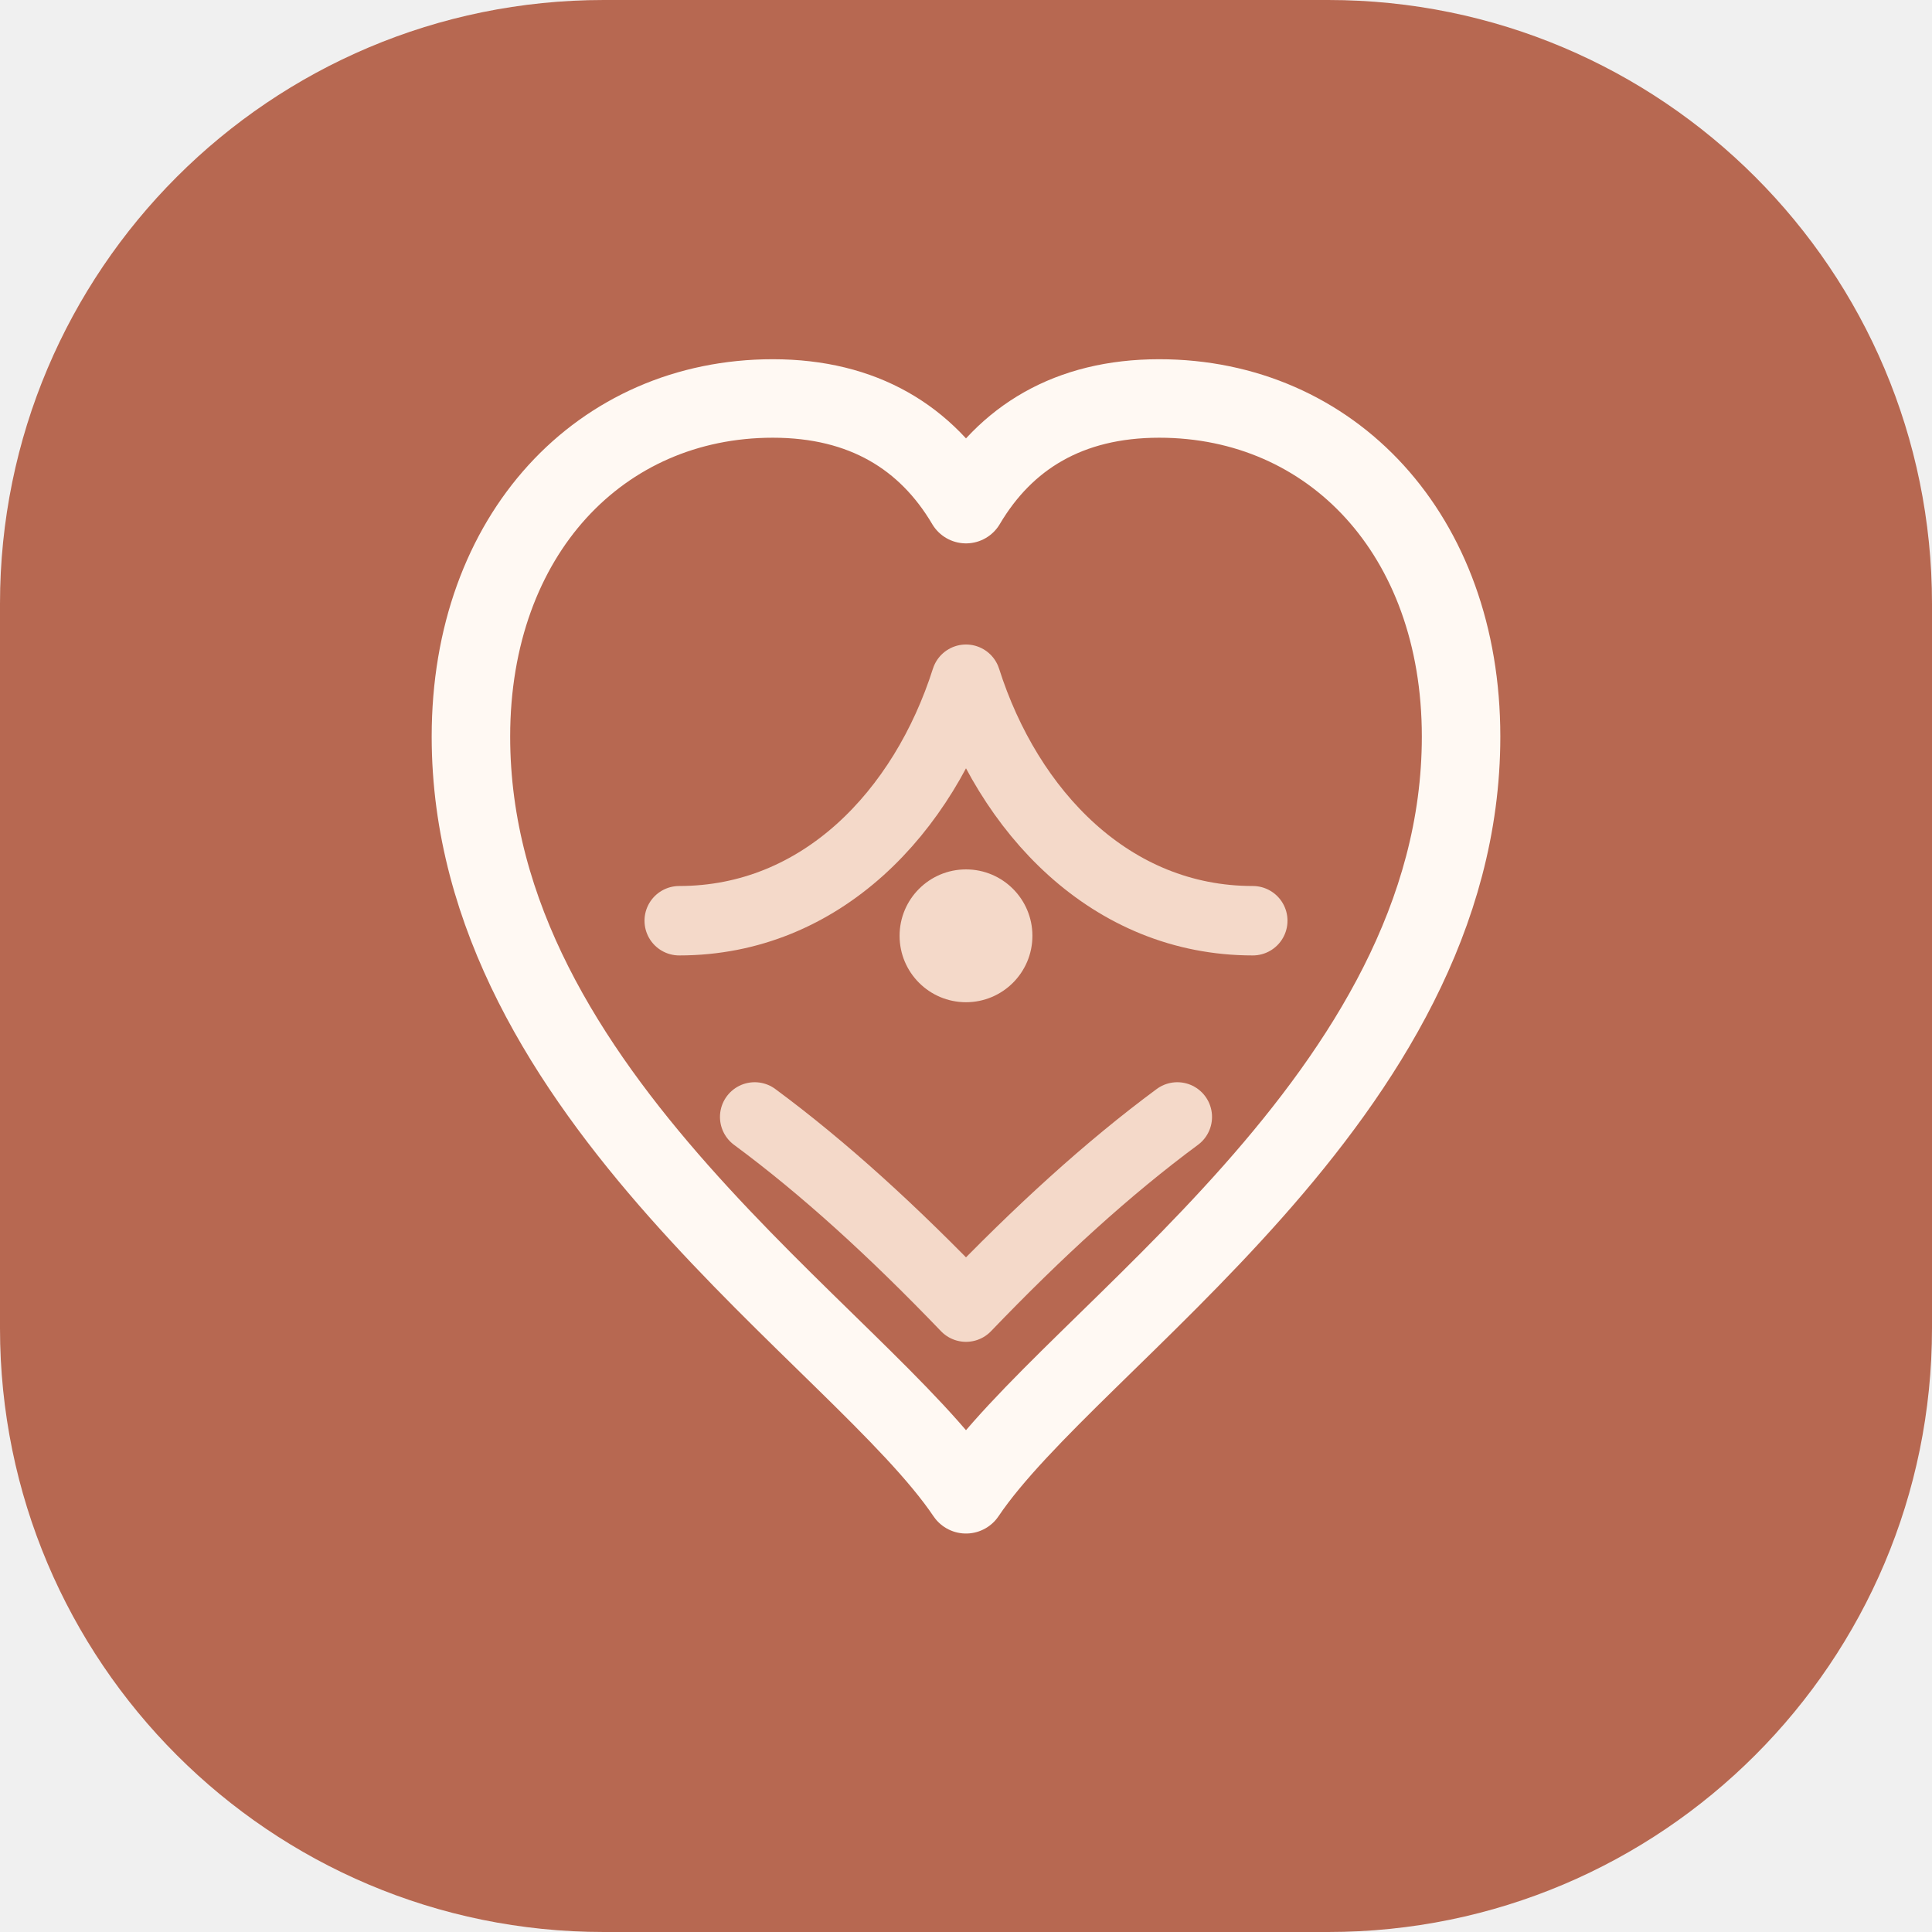
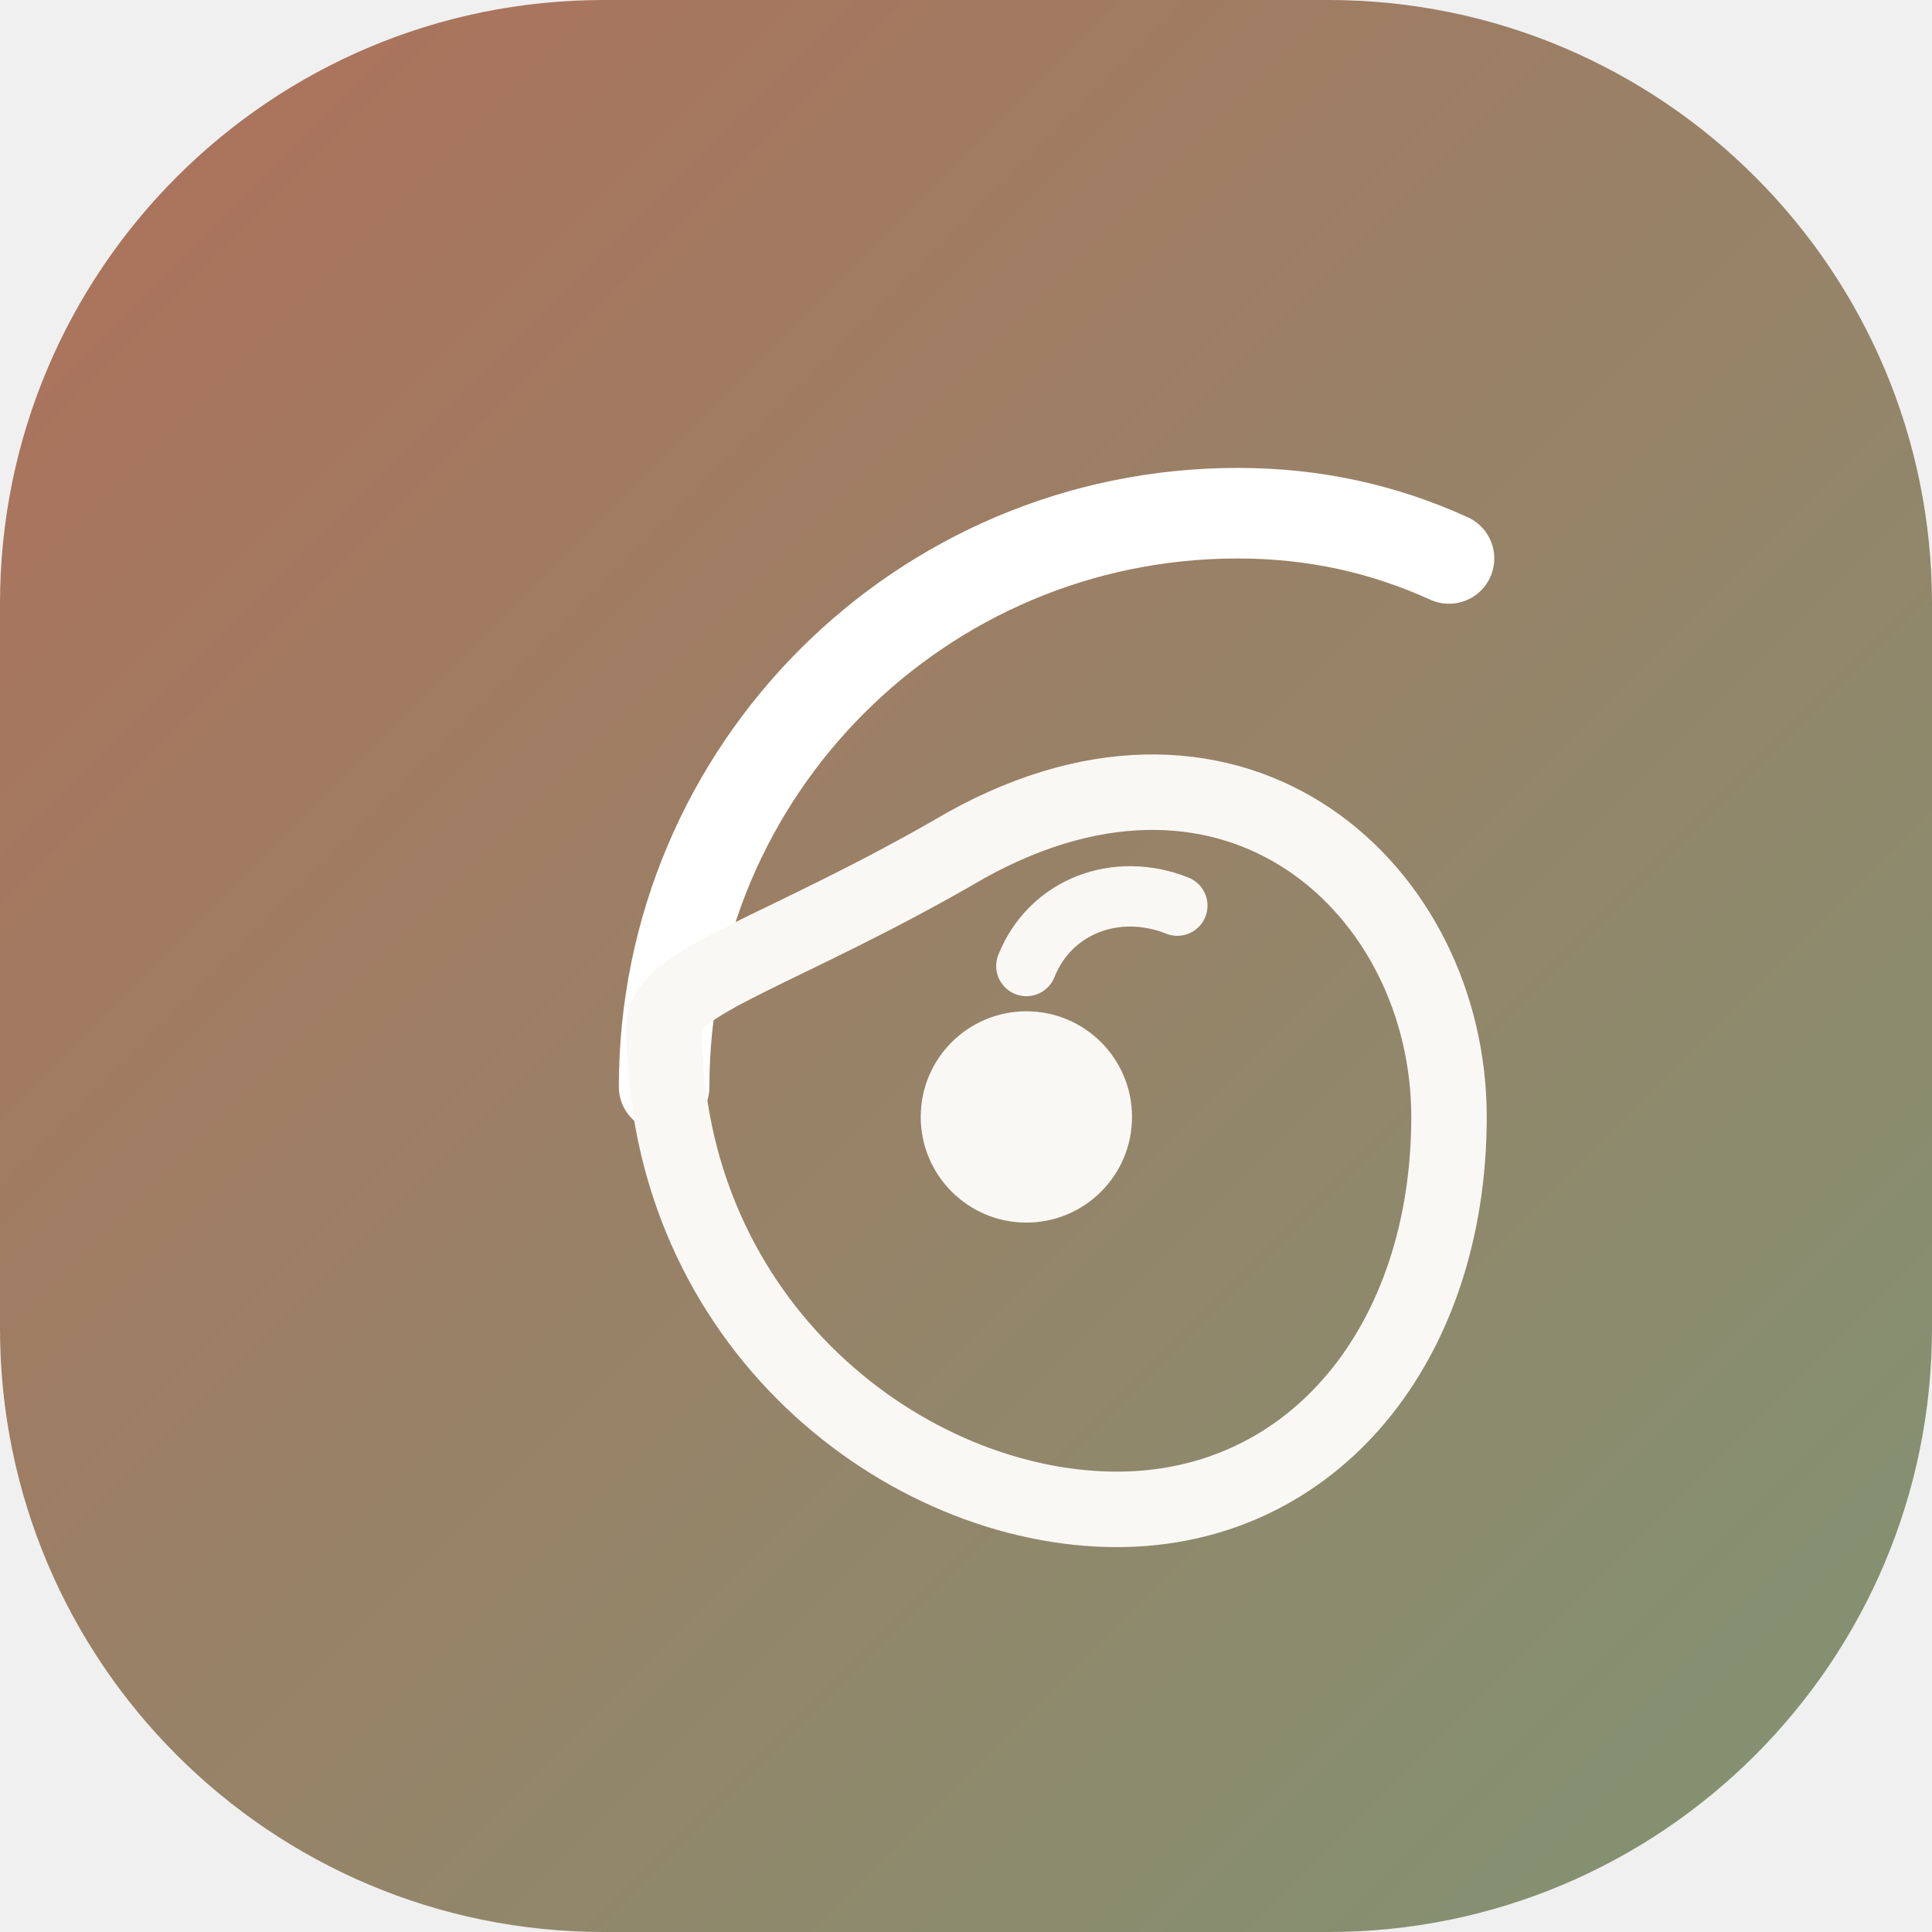
<svg xmlns="http://www.w3.org/2000/svg" viewBox="0 0 64 64" fill="none">
-   <rect width="64" height="64" rx="20" fill="#B76851" />
-   <path d="M32 49.5c-3.5-5.2-16.4-13.2-16.4-25.1 0-6.7 4.3-11.2 10-11.2 3 0 5.1 1.3 6.4 3.5 1.3-2.2 3.4-3.5 6.4-3.5 5.7 0 10 4.5 10 11.2C48.4 36.3 35.5 44.3 32 49.5Z" stroke="#FFF9F3" stroke-width="2.6" stroke-linecap="round" stroke-linejoin="round" />
-   <path d="M22.5 30.5c4.7 0 8.1-3.6 9.5-8 1.4 4.4 4.8 8 9.5 8M25 37c2.3 1.7 4.6 3.8 7 6.3 2.4-2.5 4.7-4.6 7-6.3" stroke="#F4D9C9" stroke-width="2.3" stroke-linecap="round" stroke-linejoin="round" />
-   <circle cx="32" cy="31" r="2.2" fill="#F4D9C9" />
+   <defs>
+     <linearGradient id="sabiGrad" x1="0%" y1="0%" x2="100%" y2="100%">
+       <stop offset="0%" stop-color="#AF705A" />
+       <stop offset="100%" stop-color="#809474" />
+     </linearGradient>
+   </defs>
+   <rect width="64" height="64" rx="20" fill="url(#sabiGrad)" />
+   <path d="M22 36C22 25.507 30.507 17 41 17C43.5 17 45.8 17.5 48 18.5" stroke="#FFFFFF" stroke-width="3" stroke-linecap="round" />
+   <path d="M22 34C22 43.941 30.059 50 37 50C43.5 50 48 44.5 48 37C48 29.5 41 23 32 28C26 31.5 22 32.5 22 34Z" stroke="#FAF8F5" stroke-width="2.5" stroke-linecap="round" stroke-linejoin="round" />
+   <circle cx="34" cy="37" r="3.5" fill="#FAF8F5" />
+   <path d="M34 32C34.8 30 37 29.2 39 30" stroke="#FAF8F5" stroke-width="2" stroke-linecap="round" />
</svg>
